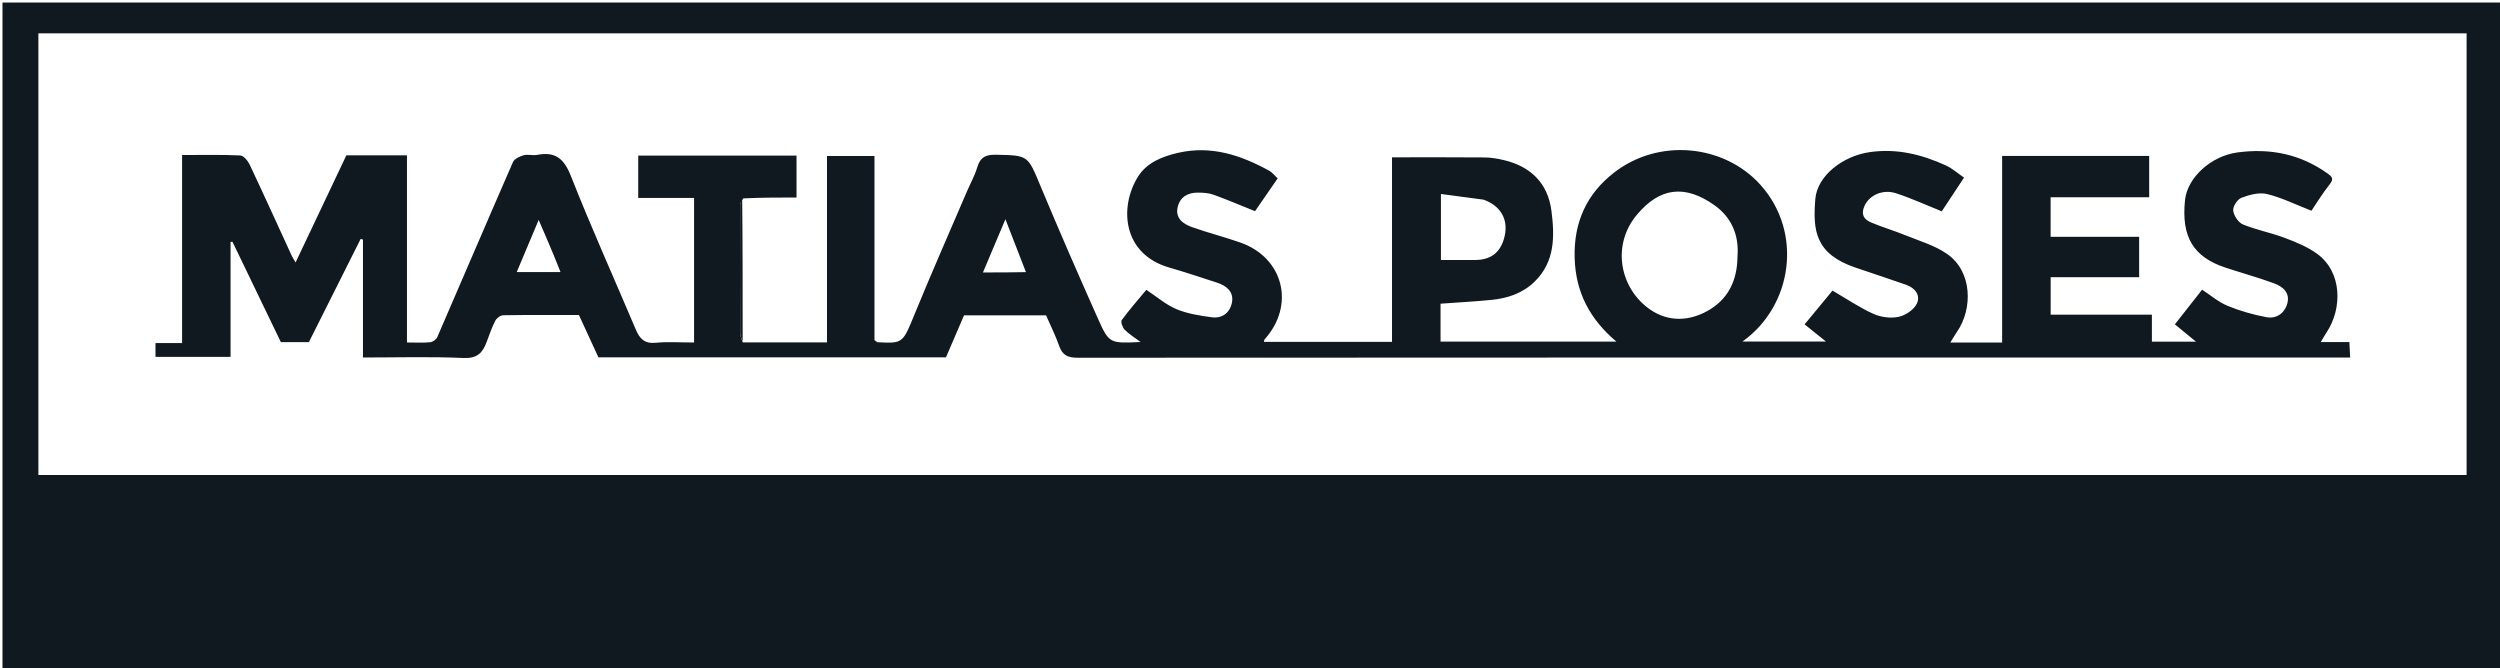
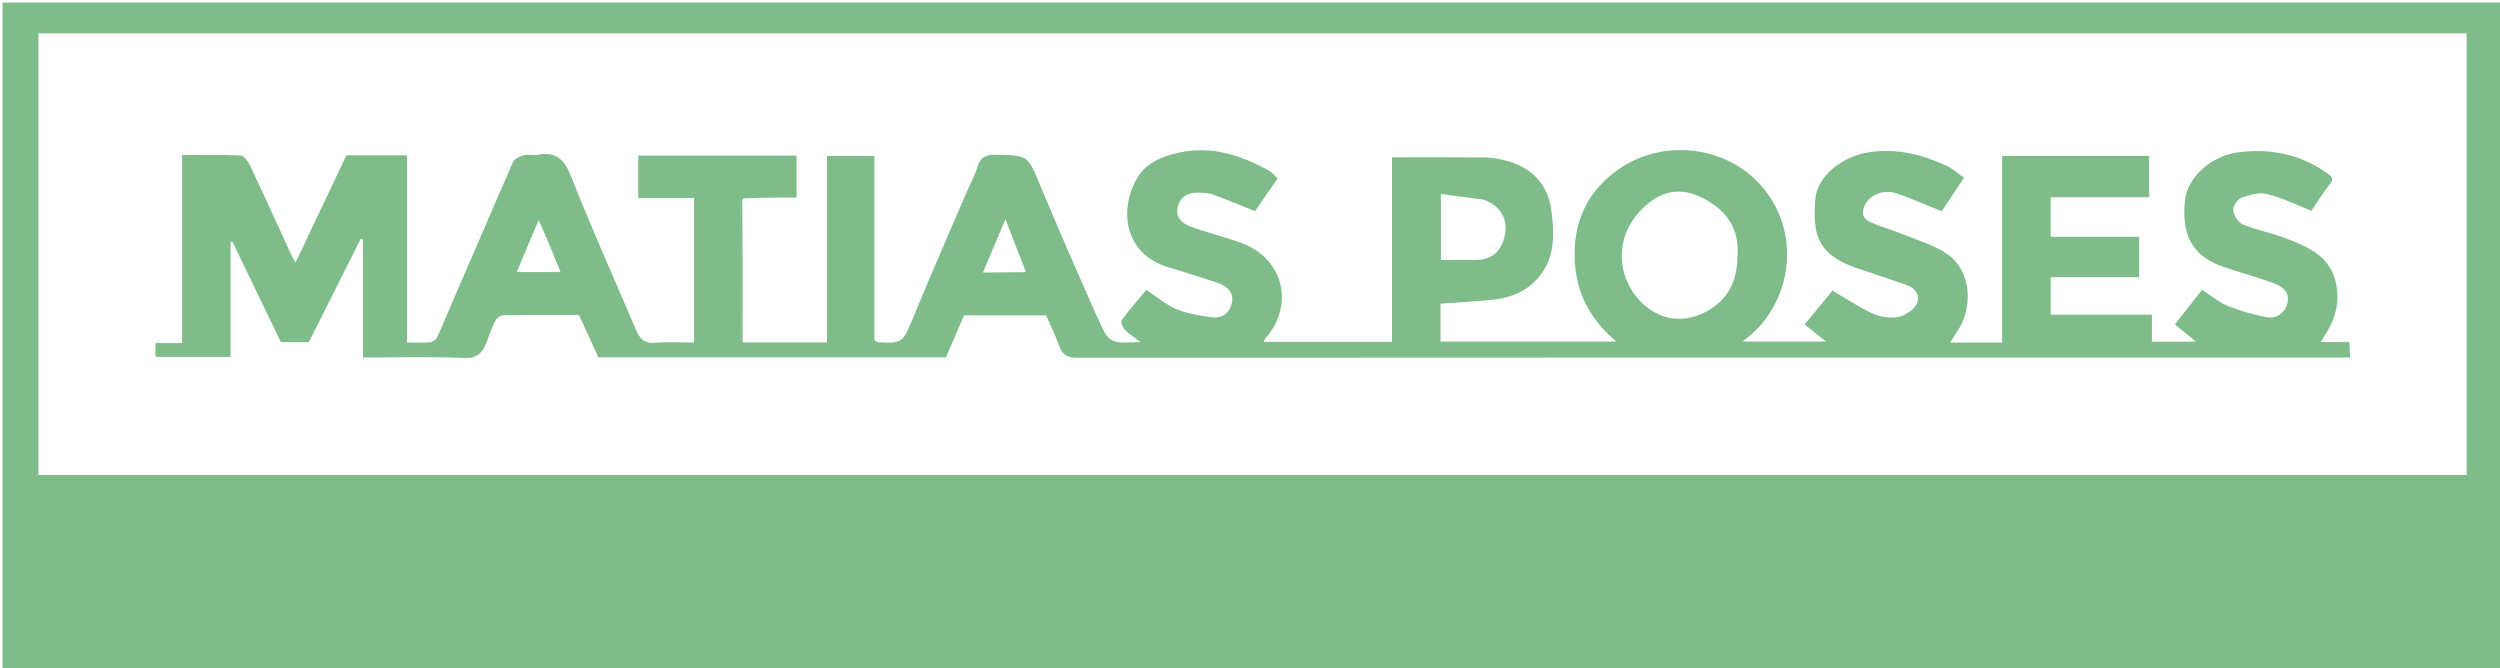
<svg xmlns="http://www.w3.org/2000/svg" version="1.1" id="Layer_1" x="0px" y="0px" width="100%" viewBox="0 0 1000 267" enable-background="new 0 0 1000 267" xml:space="preserve">
-   <path fill="#101820" opacity="1" stroke="none" d=" M782,268   C521.333,268 261.167,268 1,268   C1,179 1,90 1,1   C334.333,1 667.666,1 1001,1   C1001,90 1001,179 1001,268   C928.167,268 855.333,268 782,268  M881.5,190.001   C916.586,190.001 951.671,190.001 986.646,190.001   C986.646,130.628 986.646,71.909 986.646,13.325   C662.611,13.325 338.929,13.325 15.354,13.325   C15.354,72.371 15.354,131.09 15.354,190.001   C303.971,190.001 592.236,190.001 881.5,190.001  z" />
+   <path fill="#7EBC89" opacity="1" stroke="none" d=" M782,268   C521.333,268 261.167,268 1,268   C1,179 1,90 1,1   C334.333,1 667.666,1 1001,1   C1001,90 1001,179 1001,268   C928.167,268 855.333,268 782,268  M881.5,190.001   C916.586,190.001 951.671,190.001 986.646,190.001   C986.646,130.628 986.646,71.909 986.646,13.325   C662.611,13.325 338.929,13.325 15.354,13.325   C15.354,72.371 15.354,131.09 15.354,190.001   C303.971,190.001 592.236,190.001 881.5,190.001  z" />
  <path fill="none" opacity="1" stroke="none" d=" M881,190.001   C592.236,190.001 303.971,190.001 15.354,190.001   C15.354,131.09 15.354,72.371 15.354,13.325   C338.929,13.325 662.611,13.325 986.646,13.325   C986.646,71.909 986.646,130.628 986.646,190.001   C951.671,190.001 916.586,190.001 881,190.001  M297.013,136.034   C297.047,117.034 297.08,98.033 298.036,79.003   C304.96,79.003 311.885,79.003 318.613,79.003   C318.613,72.901 318.613,67.502 318.613,62.249   C297.282,62.249 276.34,62.249 255.291,62.249   C255.291,67.897 255.291,73.29 255.291,79.169   C262.975,79.169 270.378,79.169 277.63,79.169   C277.63,98.723 277.63,117.785 277.63,137   C272.268,137 267.24,136.629 262.294,137.109   C257.804,137.545 255.857,135.468 254.29,131.759   C245.654,111.319 236.501,91.085 228.376,70.446   C225.624,63.454 222.153,60.548 214.901,61.949   C213.134,62.29 211.143,61.635 209.441,62.106   C207.854,62.546 205.754,63.542 205.177,64.861   C194.988,88.164 185.017,111.562 174.891,134.893   C174.485,135.829 173.063,136.803 172.035,136.899   C169.126,137.171 166.175,136.994 162.781,136.994   C162.781,111.642 162.781,86.911 162.781,62.136   C154.312,62.136 146.335,62.136 138.54,62.136   C131.774,76.415 125.095,90.511 118.232,104.993   C117.542,103.779 117.011,102.986 116.617,102.129   C111.058,90.048 105.579,77.93 99.898,65.907   C99.167,64.36 97.46,62.246 96.121,62.183   C88.532,61.823 80.917,62.009 72.839,62.009   C72.839,87.305 72.839,112.039 72.839,137.227   C68.94,137.227 65.526,137.227 62.202,137.227   C62.202,139.311 62.202,140.93 62.202,142.746   C72.138,142.746 81.873,142.746 92.226,142.746   C92.226,127.254 92.226,112.007 92.226,96.759   C92.48,96.744 92.735,96.728 92.989,96.713   C99.47,110.148 105.95,123.583 112.351,136.854   C116.384,136.854 120.03,136.854 123.552,136.854   C130.515,122.975 137.393,109.262 144.272,95.55   C144.575,95.647 144.878,95.744 145.181,95.84   C145.181,111.437 145.181,127.033 145.181,143   C158.816,143 172.131,142.599 185.401,143.194   C190.834,143.437 193.038,141.169 194.636,136.861   C195.705,133.977 196.708,131.042 198.102,128.316   C198.633,127.278 200.166,126.12 201.261,126.102   C211.403,125.934 221.548,126.003 231.573,126.003   C234.281,131.886 236.848,137.463 239.36,142.923   C285.944,142.923 332.1,142.923 378.387,142.923   C380.794,137.327 383.195,131.746 385.606,126.141   C396.64,126.141 407.618,126.141 418.43,126.141   C420.251,130.326 422.233,134.248 423.665,138.361   C424.959,142.081 427.112,143.094 431.005,143.092   C598.837,142.985 766.67,143 934.503,143   C936.277,143 938.051,143 940.06,143   C939.943,140.626 939.858,138.89 939.757,136.838   C935.721,136.838 932.16,136.838 928.293,136.838   C929.268,135.219 929.967,133.968 930.749,132.773   C936.917,123.343 936.953,108.874 926.822,101.503   C922.961,98.693 918.304,96.817 913.784,95.113   C908.355,93.065 902.549,91.984 897.193,89.786   C895.354,89.031 893.519,86.274 893.28,84.243   C893.088,82.616 894.946,79.731 896.546,79.126   C899.738,77.919 903.63,76.846 906.777,77.607   C912.633,79.024 918.162,81.793 924.575,84.29   C926.609,81.299 928.975,77.397 931.785,73.849   C933.519,71.66 933.116,70.871 930.967,69.344   C920.053,61.59 908.017,59.211 894.914,60.984   C884.475,62.397 874.951,70.969 874.005,80.043   C872.475,94.706 877.29,102.788 890.193,107.047   C896.632,109.172 903.183,110.978 909.548,113.301   C913.116,114.603 916.161,117.109 914.889,121.509   C913.765,125.397 910.484,127.608 906.563,126.871   C901.264,125.874 895.969,124.372 890.991,122.314   C887.337,120.804 884.195,118.054 880.845,115.87   C877.164,120.558 873.656,125.025 869.953,129.741   C872.802,132.076 875.556,134.333 878.416,136.677   C872.415,136.677 866.821,136.677 860.754,136.677   C860.754,132.955 860.754,129.555 860.754,125.863   C846.994,125.863 833.717,125.863 820.265,125.863   C820.265,120.819 820.265,116.092 820.265,110.88   C832.257,110.88 843.993,110.88 855.655,110.88   C855.655,105.323 855.655,100.261 855.655,94.722   C843.58,94.722 831.844,94.722 820.247,94.722   C820.247,89.284 820.247,84.339 820.247,78.915   C833.553,78.915 846.62,78.915 859.672,78.915   C859.672,73.024 859.672,67.632 859.672,62.368   C839.947,62.368 820.553,62.368 800.851,62.368   C800.851,87.346 800.851,111.956 800.851,137   C797.26,137 793.967,137 790.675,137   C787.292,137 783.909,137 780.134,137   C781.294,135.131 782.003,133.877 782.818,132.695   C789.125,123.561 789.04,108.572 778.735,101.504   C773.776,98.102 767.661,96.342 761.99,94.034   C757.516,92.213 752.846,90.864 748.405,88.972   C745.598,87.775 744.246,85.823 745.806,82.338   C747.65,78.22 752.957,75.502 758.508,77.329   C764.691,79.365 770.644,82.098 776.707,84.531   C779.602,80.149 782.594,75.619 785.616,71.044   C782.779,69.102 780.802,67.299 778.485,66.241   C768.759,61.799 758.798,59.261 747.816,60.863   C737.169,62.417 726.885,70.241 726.124,79.655   C725.106,92.234 726.087,101.614 742.292,107.07   C749.014,109.333 755.739,111.589 762.441,113.911   C766.092,115.175 768.332,118.214 766.717,121.501   C765.521,123.937 762.153,126.17 759.389,126.745   C756.224,127.404 752.317,126.88 749.336,125.533   C743.802,123.032 738.707,119.561 732.997,116.243   C729.575,120.387 725.803,124.955 721.841,129.752   C725.02,132.302 727.683,134.438 730.402,136.619   C719.192,136.619 708.342,136.619 696.972,136.619   C716.912,122.474 721.393,93.015 704.125,73.869   C689.658,57.83 663.527,55.044 645.503,69.136   C634.651,77.621 629.498,88.891 629.854,103.035   C630.206,117.04 636.084,127.823 646.557,136.638   C622.929,136.638 599.548,136.638 576.221,136.638   C576.221,131.331 576.221,126.386 576.221,121.477   C583.158,120.974 589.882,120.622 596.575,119.96   C602.98,119.327 608.934,117.388 613.724,112.774   C622.072,104.731 621.888,94.436 620.562,84.258   C619.134,73.298 612.313,66.586 601.56,64.045   C599.043,63.45 596.427,63 593.852,62.977   C581.669,62.866 569.484,62.927 556.804,62.927   C556.804,87.333 556.804,112.063 556.804,136.76   C539.413,136.76 522.513,136.76 505.539,136.76   C505.696,136.244 505.701,135.898 505.875,135.704   C518.152,122.039 513.43,103.084 496.12,97.007   C489.731,94.764 483.134,93.109 476.758,90.83   C473.237,89.572 470.032,87.317 471.075,82.818   C472.008,78.793 475.136,77.027 479.125,77.046   C481.22,77.056 483.444,77.175 485.383,77.875   C490.905,79.868 496.311,82.185 502.008,84.473   C504.838,80.375 507.916,75.918 511.065,71.357   C509.703,70.096 508.862,68.953 507.733,68.328   C496.35,62.022 484.382,58.105 471.242,61.126   C465.018,62.557 458.748,64.991 455.227,70.624   C447.561,82.886 449.023,101.701 467.795,107.053   C474.161,108.867 480.436,111.003 486.739,113.031   C490.497,114.24 493.498,116.615 492.824,120.766   C492.158,124.861 489.071,127.519 484.67,126.911   C479.906,126.252 474.982,125.505 470.601,123.668   C466.344,121.883 462.686,118.668 458.536,115.93   C455.226,119.919 451.768,123.843 448.688,128.044   C448.194,128.718 449.01,130.994 449.879,131.891   C451.567,133.632 453.722,134.919 456.233,136.809   C443.878,137.366 443.646,137.469 439.152,127.394   C431.297,109.78 423.571,92.103 416.153,74.302   C411.07,62.105 411.341,62.161 398.416,61.898   C394.402,61.816 392.128,62.799 390.938,66.814   C389.933,70.211 388.146,73.373 386.74,76.654   C379.79,92.876 372.661,109.024 365.973,125.353   C361.087,137.284 361.303,137.43 351.061,136.893   C350.79,136.878 350.536,136.563 349.789,136.065   C349.789,111.65 349.789,86.92 349.789,62.392   C343.226,62.392 337.16,62.392 330.804,62.392   C330.804,87.394 330.804,112.004 330.804,136.962   C319.366,136.962 308.238,136.962 297.013,136.034  z" />
-   <path fill="#101820" opacity="1" stroke="none" d=" M297.109,136.962   C308.238,136.962 319.366,136.962 330.804,136.962   C330.804,112.004 330.804,87.394 330.804,62.392   C337.16,62.392 343.226,62.392 349.789,62.392   C349.789,86.92 349.789,111.65 349.789,136.065   C350.536,136.563 350.79,136.878 351.061,136.893   C361.303,137.43 361.087,137.284 365.973,125.353   C372.661,109.024 379.79,92.876 386.74,76.654   C388.146,73.373 389.933,70.211 390.938,66.814   C392.128,62.799 394.402,61.816 398.416,61.898   C411.341,62.161 411.07,62.105 416.153,74.302   C423.571,92.103 431.297,109.78 439.152,127.394   C443.646,137.469 443.878,137.366 456.233,136.809   C453.722,134.919 451.567,133.632 449.879,131.891   C449.01,130.994 448.194,128.718 448.688,128.044   C451.768,123.843 455.226,119.919 458.536,115.93   C462.686,118.668 466.344,121.883 470.601,123.668   C474.982,125.505 479.906,126.252 484.67,126.911   C489.071,127.519 492.158,124.861 492.824,120.766   C493.498,116.615 490.497,114.24 486.739,113.031   C480.436,111.003 474.161,108.867 467.795,107.053   C449.023,101.701 447.561,82.886 455.227,70.624   C458.748,64.991 465.018,62.557 471.242,61.126   C484.382,58.105 496.35,62.022 507.733,68.328   C508.862,68.953 509.703,70.096 511.065,71.357   C507.916,75.918 504.838,80.375 502.008,84.473   C496.311,82.185 490.905,79.868 485.383,77.875   C483.444,77.175 481.22,77.056 479.125,77.046   C475.136,77.027 472.008,78.793 471.075,82.818   C470.032,87.317 473.237,89.572 476.758,90.83   C483.134,93.109 489.731,94.764 496.12,97.007   C513.43,103.084 518.152,122.039 505.875,135.704   C505.701,135.898 505.696,136.244 505.539,136.76   C522.513,136.76 539.413,136.76 556.804,136.76   C556.804,112.063 556.804,87.333 556.804,62.927   C569.484,62.927 581.669,62.866 593.852,62.977   C596.427,63 599.043,63.45 601.56,64.045   C612.313,66.586 619.134,73.298 620.562,84.258   C621.888,94.436 622.072,104.731 613.724,112.774   C608.934,117.388 602.98,119.327 596.575,119.96   C589.882,120.622 583.158,120.974 576.221,121.477   C576.221,126.386 576.221,131.331 576.221,136.638   C599.548,136.638 622.929,136.638 646.557,136.638   C636.084,127.823 630.206,117.04 629.854,103.035   C629.498,88.891 634.651,77.621 645.503,69.136   C663.527,55.044 689.658,57.83 704.125,73.869   C721.393,93.015 716.912,122.474 696.972,136.619   C708.342,136.619 719.192,136.619 730.402,136.619   C727.683,134.438 725.02,132.302 721.841,129.752   C725.803,124.955 729.575,120.387 732.997,116.243   C738.707,119.561 743.802,123.032 749.336,125.533   C752.317,126.88 756.224,127.404 759.389,126.745   C762.153,126.17 765.521,123.937 766.717,121.501   C768.332,118.214 766.092,115.175 762.441,113.911   C755.739,111.589 749.014,109.333 742.292,107.07   C726.087,101.614 725.106,92.234 726.124,79.655   C726.885,70.241 737.169,62.417 747.816,60.863   C758.798,59.261 768.759,61.799 778.485,66.241   C780.802,67.299 782.779,69.102 785.616,71.044   C782.594,75.619 779.602,80.149 776.707,84.531   C770.644,82.098 764.691,79.365 758.508,77.329   C752.957,75.502 747.65,78.22 745.806,82.338   C744.246,85.823 745.598,87.775 748.405,88.972   C752.846,90.864 757.516,92.213 761.99,94.034   C767.661,96.342 773.776,98.102 778.735,101.504   C789.04,108.572 789.125,123.561 782.818,132.695   C782.003,133.877 781.294,135.131 780.134,137   C783.909,137 787.292,137 790.675,137   C793.967,137 797.26,137 800.851,137   C800.851,111.956 800.851,87.346 800.851,62.368   C820.553,62.368 839.947,62.368 859.672,62.368   C859.672,67.632 859.672,73.024 859.672,78.915   C846.62,78.915 833.553,78.915 820.247,78.915   C820.247,84.339 820.247,89.284 820.247,94.722   C831.844,94.722 843.58,94.722 855.655,94.722   C855.655,100.261 855.655,105.323 855.655,110.88   C843.993,110.88 832.257,110.88 820.265,110.88   C820.265,116.092 820.265,120.819 820.265,125.863   C833.717,125.863 846.994,125.863 860.754,125.863   C860.754,129.555 860.754,132.955 860.754,136.677   C866.821,136.677 872.415,136.677 878.416,136.677   C875.556,134.333 872.802,132.076 869.953,129.741   C873.656,125.025 877.164,120.558 880.845,115.87   C884.195,118.054 887.337,120.804 890.991,122.314   C895.969,124.372 901.264,125.874 906.563,126.871   C910.484,127.608 913.765,125.397 914.889,121.509   C916.161,117.109 913.116,114.603 909.548,113.301   C903.183,110.978 896.632,109.172 890.193,107.047   C877.29,102.788 872.475,94.706 874.005,80.043   C874.951,70.969 884.475,62.397 894.914,60.984   C908.017,59.211 920.053,61.59 930.967,69.344   C933.116,70.871 933.519,71.66 931.785,73.849   C928.975,77.397 926.609,81.299 924.575,84.29   C918.162,81.793 912.633,79.024 906.777,77.607   C903.63,76.846 899.738,77.919 896.546,79.126   C894.946,79.731 893.088,82.616 893.28,84.243   C893.519,86.274 895.354,89.031 897.193,89.786   C902.549,91.984 908.355,93.065 913.784,95.113   C918.304,96.817 922.961,98.693 926.822,101.503   C936.953,108.874 936.917,123.343 930.749,132.773   C929.967,133.968 929.268,135.219 928.293,136.838   C932.16,136.838 935.721,136.838 939.757,136.838   C939.858,138.89 939.943,140.626 940.06,143   C938.051,143 936.277,143 934.503,143   C766.67,143 598.837,142.985 431.005,143.092   C427.112,143.094 424.959,142.081 423.665,138.361   C422.233,134.248 420.251,130.326 418.43,126.141   C407.618,126.141 396.64,126.141 385.606,126.141   C383.195,131.746 380.794,137.327 378.387,142.923   C332.1,142.923 285.944,142.923 239.36,142.923   C236.848,137.463 234.281,131.886 231.573,126.003   C221.548,126.003 211.403,125.934 201.261,126.102   C200.166,126.12 198.633,127.278 198.102,128.316   C196.708,131.042 195.705,133.977 194.636,136.861   C193.038,141.169 190.834,143.437 185.401,143.194   C172.131,142.599 158.816,143 145.181,143   C145.181,127.033 145.181,111.437 145.181,95.84   C144.878,95.744 144.575,95.647 144.272,95.55   C137.393,109.262 130.515,122.975 123.552,136.854   C120.03,136.854 116.384,136.854 112.351,136.854   C105.95,123.583 99.47,110.148 92.989,96.713   C92.735,96.728 92.48,96.744 92.226,96.759   C92.226,112.007 92.226,127.254 92.226,142.746   C81.873,142.746 72.138,142.746 62.202,142.746   C62.202,140.93 62.202,139.311 62.202,137.227   C65.526,137.227 68.94,137.227 72.839,137.227   C72.839,112.039 72.839,87.305 72.839,62.009   C80.917,62.009 88.532,61.823 96.121,62.183   C97.46,62.246 99.167,64.36 99.898,65.907   C105.579,77.93 111.058,90.048 116.617,102.129   C117.011,102.986 117.542,103.779 118.232,104.993   C125.095,90.511 131.774,76.415 138.54,62.136   C146.335,62.136 154.312,62.136 162.781,62.136   C162.781,86.911 162.781,111.642 162.781,136.994   C166.175,136.994 169.126,137.171 172.035,136.899   C173.063,136.803 174.485,135.829 174.891,134.893   C185.017,111.562 194.988,88.164 205.177,64.861   C205.754,63.542 207.854,62.546 209.441,62.106   C211.143,61.635 213.134,62.29 214.901,61.949   C222.153,60.548 225.624,63.454 228.376,70.446   C236.501,91.085 245.654,111.319 254.29,131.759   C255.857,135.468 257.804,137.545 262.294,137.109   C267.24,136.629 272.268,137 277.63,137   C277.63,117.785 277.63,98.723 277.63,79.169   C270.378,79.169 262.975,79.169 255.291,79.169   C255.291,73.29 255.291,67.897 255.291,62.249   C276.34,62.249 297.282,62.249 318.613,62.249   C318.613,67.502 318.613,72.901 318.613,79.003   C311.885,79.003 304.96,79.003 297.332,79.352   C296.429,80.495 296.056,81.288 296.054,82.083   C296.015,99.137 295.994,116.192 296.059,133.247   C296.063,134.487 296.743,135.724 297.109,136.962  M695,102.459   C695.657,93.963 692.538,86.869 685.749,82.065   C674.007,73.757 663.903,74.898 654.682,85.994   C645.008,97.636 647.609,113.893 658.558,122.704   C665.951,128.653 674.724,128.958 682.935,124.403   C690.915,119.978 694.941,112.665 695,102.459  M593.4,79.858   C587.706,79.101 582.012,78.345 576.371,77.596   C576.371,87.1 576.371,95.482 576.371,104   C581.229,104 585.714,104.033 590.197,103.992   C596.76,103.932 600.627,100.603 601.962,93.944   C603.219,87.669 600.219,82.259 593.4,79.858  M218.517,95.016   C217.564,92.815 216.611,90.615 215.465,87.969   C212.471,95.09 209.651,101.799 206.694,108.832   C212.841,108.832 218.264,108.832 224.214,108.832   C222.372,104.229 220.658,99.949 218.517,95.016  M410.377,108.85   C407.775,102.141 405.173,95.431 402.167,87.68   C398.781,95.706 396.036,102.213 393.181,108.982   C398.948,108.982 404.259,108.982 410.377,108.85  z" />
-   <path fill="#101820" opacity="1" stroke="none" d=" M297.061,136.498   C296.743,135.724 296.063,134.487 296.059,133.247   C295.994,116.192 296.015,99.137 296.054,82.083   C296.056,81.288 296.429,80.495 296.871,79.367   C297.08,98.033 297.047,117.034 297.061,136.498  z" />
+   <path fill="#7EBC89" opacity="1" stroke="none" d=" M297.109,136.962   C308.238,136.962 319.366,136.962 330.804,136.962   C330.804,112.004 330.804,87.394 330.804,62.392   C337.16,62.392 343.226,62.392 349.789,62.392   C349.789,86.92 349.789,111.65 349.789,136.065   C350.536,136.563 350.79,136.878 351.061,136.893   C361.303,137.43 361.087,137.284 365.973,125.353   C372.661,109.024 379.79,92.876 386.74,76.654   C388.146,73.373 389.933,70.211 390.938,66.814   C392.128,62.799 394.402,61.816 398.416,61.898   C411.341,62.161 411.07,62.105 416.153,74.302   C423.571,92.103 431.297,109.78 439.152,127.394   C443.646,137.469 443.878,137.366 456.233,136.809   C453.722,134.919 451.567,133.632 449.879,131.891   C449.01,130.994 448.194,128.718 448.688,128.044   C451.768,123.843 455.226,119.919 458.536,115.93   C462.686,118.668 466.344,121.883 470.601,123.668   C474.982,125.505 479.906,126.252 484.67,126.911   C489.071,127.519 492.158,124.861 492.824,120.766   C493.498,116.615 490.497,114.24 486.739,113.031   C480.436,111.003 474.161,108.867 467.795,107.053   C449.023,101.701 447.561,82.886 455.227,70.624   C458.748,64.991 465.018,62.557 471.242,61.126   C484.382,58.105 496.35,62.022 507.733,68.328   C508.862,68.953 509.703,70.096 511.065,71.357   C507.916,75.918 504.838,80.375 502.008,84.473   C496.311,82.185 490.905,79.868 485.383,77.875   C483.444,77.175 481.22,77.056 479.125,77.046   C475.136,77.027 472.008,78.793 471.075,82.818   C470.032,87.317 473.237,89.572 476.758,90.83   C483.134,93.109 489.731,94.764 496.12,97.007   C513.43,103.084 518.152,122.039 505.875,135.704   C505.701,135.898 505.696,136.244 505.539,136.76   C522.513,136.76 539.413,136.76 556.804,136.76   C556.804,112.063 556.804,87.333 556.804,62.927   C569.484,62.927 581.669,62.866 593.852,62.977   C596.427,63 599.043,63.45 601.56,64.045   C612.313,66.586 619.134,73.298 620.562,84.258   C621.888,94.436 622.072,104.731 613.724,112.774   C608.934,117.388 602.98,119.327 596.575,119.96   C589.882,120.622 583.158,120.974 576.221,121.477   C576.221,126.386 576.221,131.331 576.221,136.638   C599.548,136.638 622.929,136.638 646.557,136.638   C636.084,127.823 630.206,117.04 629.854,103.035   C629.498,88.891 634.651,77.621 645.503,69.136   C663.527,55.044 689.658,57.83 704.125,73.869   C721.393,93.015 716.912,122.474 696.972,136.619   C708.342,136.619 719.192,136.619 730.402,136.619   C727.683,134.438 725.02,132.302 721.841,129.752   C725.803,124.955 729.575,120.387 732.997,116.243   C738.707,119.561 743.802,123.032 749.336,125.533   C752.317,126.88 756.224,127.404 759.389,126.745   C762.153,126.17 765.521,123.937 766.717,121.501   C768.332,118.214 766.092,115.175 762.441,113.911   C755.739,111.589 749.014,109.333 742.292,107.07   C726.087,101.614 725.106,92.234 726.124,79.655   C726.885,70.241 737.169,62.417 747.816,60.863   C758.798,59.261 768.759,61.799 778.485,66.241   C780.802,67.299 782.779,69.102 785.616,71.044   C782.594,75.619 779.602,80.149 776.707,84.531   C770.644,82.098 764.691,79.365 758.508,77.329   C752.957,75.502 747.65,78.22 745.806,82.338   C744.246,85.823 745.598,87.775 748.405,88.972   C752.846,90.864 757.516,92.213 761.99,94.034   C767.661,96.342 773.776,98.102 778.735,101.504   C789.04,108.572 789.125,123.561 782.818,132.695   C782.003,133.877 781.294,135.131 780.134,137   C783.909,137 787.292,137 790.675,137   C793.967,137 797.26,137 800.851,137   C800.851,111.956 800.851,87.346 800.851,62.368   C820.553,62.368 839.947,62.368 859.672,62.368   C859.672,67.632 859.672,73.024 859.672,78.915   C846.62,78.915 833.553,78.915 820.247,78.915   C820.247,84.339 820.247,89.284 820.247,94.722   C831.844,94.722 843.58,94.722 855.655,94.722   C855.655,100.261 855.655,105.323 855.655,110.88   C843.993,110.88 832.257,110.88 820.265,110.88   C820.265,116.092 820.265,120.819 820.265,125.863   C833.717,125.863 846.994,125.863 860.754,125.863   C860.754,129.555 860.754,132.955 860.754,136.677   C866.821,136.677 872.415,136.677 878.416,136.677   C875.556,134.333 872.802,132.076 869.953,129.741   C873.656,125.025 877.164,120.558 880.845,115.87   C884.195,118.054 887.337,120.804 890.991,122.314   C895.969,124.372 901.264,125.874 906.563,126.871   C910.484,127.608 913.765,125.397 914.889,121.509   C916.161,117.109 913.116,114.603 909.548,113.301   C903.183,110.978 896.632,109.172 890.193,107.047   C877.29,102.788 872.475,94.706 874.005,80.043   C874.951,70.969 884.475,62.397 894.914,60.984   C908.017,59.211 920.053,61.59 930.967,69.344   C933.116,70.871 933.519,71.66 931.785,73.849   C928.975,77.397 926.609,81.299 924.575,84.29   C918.162,81.793 912.633,79.024 906.777,77.607   C903.63,76.846 899.738,77.919 896.546,79.126   C894.946,79.731 893.088,82.616 893.28,84.243   C893.519,86.274 895.354,89.031 897.193,89.786   C902.549,91.984 908.355,93.065 913.784,95.113   C918.304,96.817 922.961,98.693 926.822,101.503   C936.953,108.874 936.917,123.343 930.749,132.773   C929.967,133.968 929.268,135.219 928.293,136.838   C932.16,136.838 935.721,136.838 939.757,136.838   C939.858,138.89 939.943,140.626 940.06,143   C938.051,143 936.277,143 934.503,143   C766.67,143 598.837,142.985 431.005,143.092   C427.112,143.094 424.959,142.081 423.665,138.361   C422.233,134.248 420.251,130.326 418.43,126.141   C407.618,126.141 396.64,126.141 385.606,126.141   C383.195,131.746 380.794,137.327 378.387,142.923   C332.1,142.923 285.944,142.923 239.36,142.923   C236.848,137.463 234.281,131.886 231.573,126.003   C221.548,126.003 211.403,125.934 201.261,126.102   C200.166,126.12 198.633,127.278 198.102,128.316   C196.708,131.042 195.705,133.977 194.636,136.861   C193.038,141.169 190.834,143.437 185.401,143.194   C172.131,142.599 158.816,143 145.181,143   C145.181,127.033 145.181,111.437 145.181,95.84   C144.878,95.744 144.575,95.647 144.272,95.55   C137.393,109.262 130.515,122.975 123.552,136.854   C120.03,136.854 116.384,136.854 112.351,136.854   C105.95,123.583 99.47,110.148 92.989,96.713   C92.735,96.728 92.48,96.744 92.226,96.759   C92.226,112.007 92.226,127.254 92.226,142.746   C81.873,142.746 72.138,142.746 62.202,142.746   C62.202,140.93 62.202,139.311 62.202,137.227   C65.526,137.227 68.94,137.227 72.839,137.227   C72.839,112.039 72.839,87.305 72.839,62.009   C80.917,62.009 88.532,61.823 96.121,62.183   C97.46,62.246 99.167,64.36 99.898,65.907   C105.579,77.93 111.058,90.048 116.617,102.129   C117.011,102.986 117.542,103.779 118.232,104.993   C125.095,90.511 131.774,76.415 138.54,62.136   C146.335,62.136 154.312,62.136 162.781,62.136   C162.781,86.911 162.781,111.642 162.781,136.994   C166.175,136.994 169.126,137.171 172.035,136.899   C173.063,136.803 174.485,135.829 174.891,134.893   C185.017,111.562 194.988,88.164 205.177,64.861   C205.754,63.542 207.854,62.546 209.441,62.106   C211.143,61.635 213.134,62.29 214.901,61.949   C222.153,60.548 225.624,63.454 228.376,70.446   C236.501,91.085 245.654,111.319 254.29,131.759   C255.857,135.468 257.804,137.545 262.294,137.109   C267.24,136.629 272.268,137 277.63,137   C277.63,117.785 277.63,98.723 277.63,79.169   C270.378,79.169 262.975,79.169 255.291,79.169   C255.291,73.29 255.291,67.897 255.291,62.249   C276.34,62.249 297.282,62.249 318.613,62.249   C318.613,67.502 318.613,72.901 318.613,79.003   C311.885,79.003 304.96,79.003 297.332,79.352   C296.429,80.495 296.056,81.288 296.054,82.083   C296.015,99.137 295.994,116.192 296.059,133.247   C296.063,134.487 296.743,135.724 297.109,136.962  M695,102.459   C695.657,93.963 692.538,86.869 685.749,82.065   C674.007,73.757 663.903,74.898 654.682,85.994   C645.008,97.636 647.609,113.893 658.558,122.704   C665.951,128.653 674.724,128.958 682.935,124.403   C690.915,119.978 694.941,112.665 695,102.459  M593.4,79.858   C587.706,79.101 582.012,78.345 576.371,77.596   C576.371,87.1 576.371,95.482 576.371,104   C581.229,104 585.714,104.033 590.197,103.992   C596.76,103.932 600.627,100.603 601.962,93.944   C603.219,87.669 600.219,82.259 593.4,79.858  M218.517,95.016   C217.564,92.815 216.611,90.615 215.465,87.969   C212.471,95.09 209.651,101.799 206.694,108.832   C212.841,108.832 218.264,108.832 224.214,108.832   C222.372,104.229 220.658,99.949 218.517,95.016  M410.377,108.85   C407.775,102.141 405.173,95.431 402.167,87.68   C398.781,95.706 396.036,102.213 393.181,108.982   C398.948,108.982 404.259,108.982 410.377,108.85  z" />
+   <path fill="#7EBC89" opacity="1" stroke="none" d=" M297.061,136.498   C296.743,135.724 296.063,134.487 296.059,133.247   C295.994,116.192 296.015,99.137 296.054,82.083   C296.056,81.288 296.429,80.495 296.871,79.367   C297.08,98.033 297.047,117.034 297.061,136.498  z" />
  <path fill="none" opacity="1" stroke="none" d=" M695,102.921   C694.941,112.665 690.915,119.978 682.935,124.403   C674.724,128.958 665.951,128.653 658.558,122.704   C647.609,113.893 645.008,97.636 654.682,85.994   C663.903,74.898 674.007,73.757 685.749,82.065   C692.538,86.869 695.657,93.963 695,102.921  z" />
  <path fill="none" opacity="1" stroke="none" d=" M593.811,79.922   C600.219,82.259 603.219,87.669 601.962,93.944   C600.627,100.603 596.76,103.932 590.197,103.992   C585.714,104.033 581.229,104 576.371,104   C576.371,95.482 576.371,87.1 576.371,77.596   C582.012,78.345 587.706,79.101 593.811,79.922  z" />
  <path fill="none" opacity="1" stroke="none" d=" M218.731,95.342   C220.658,99.949 222.372,104.229 224.214,108.832   C218.264,108.832 212.841,108.832 206.694,108.832   C209.651,101.799 212.471,95.09 215.465,87.969   C216.611,90.615 217.564,92.815 218.731,95.342  z" />
  <path fill="none" opacity="1" stroke="none" d=" M409.973,108.916   C404.259,108.982 398.948,108.982 393.181,108.982   C396.036,102.213 398.781,95.706 402.167,87.68   C405.173,95.431 407.775,102.141 409.973,108.916  z" />
</svg>
